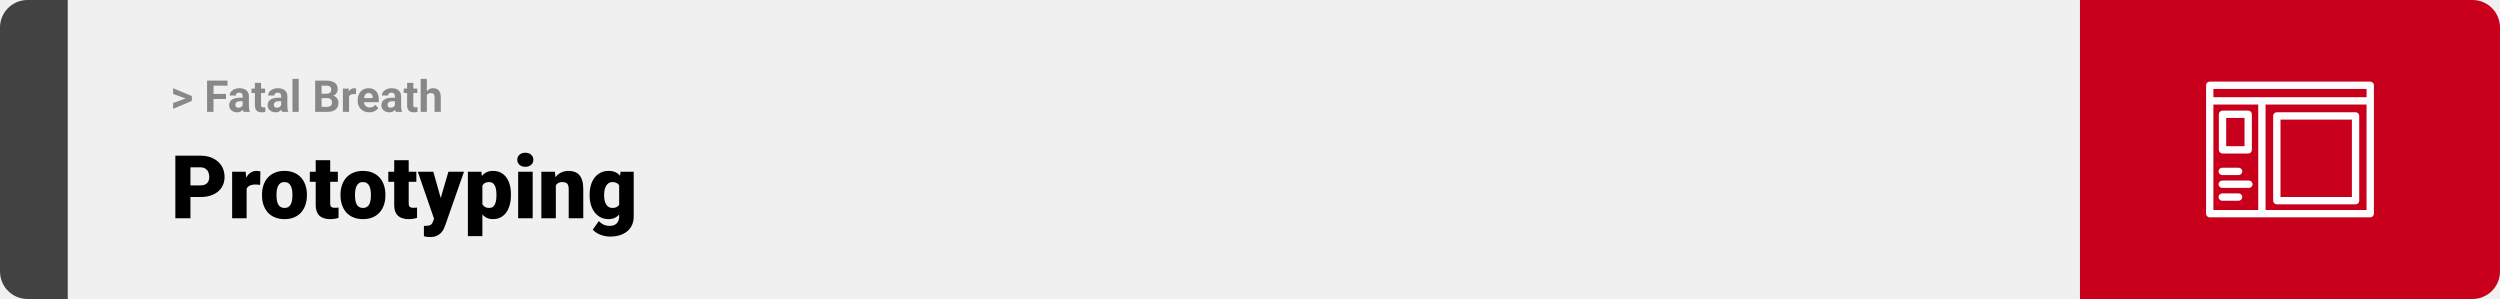
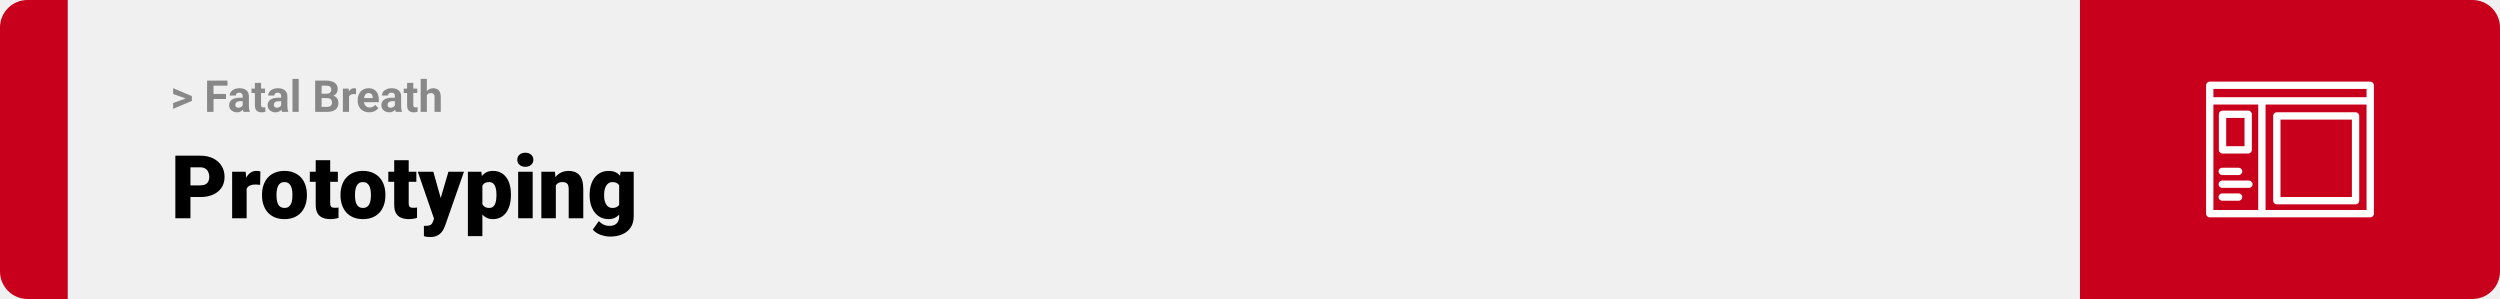
<svg xmlns="http://www.w3.org/2000/svg" width="1363" height="163" viewBox="0 0 1363 163" fill="none">
-   <path d="M0 15C0 6.716 6.716 0 15 0H37V163H15C6.716 163 0 156.284 0 148V15Z" fill="#424242" />
+   <path d="M0 15C0 6.716 6.716 0 15 0H37V163H15C6.716 163 0 156.284 0 148V15Z" fill="#C9001C" />
  <rect width="1097" height="163" transform="translate(37)" fill="#F0F0F0" />
  <path d="M101.906 53.922L94.394 51.238V48.086L104.602 52.375V54.637L101.906 53.922ZM94.394 56.172L101.918 53.43L104.602 52.785V55.035L94.394 59.324V56.172ZM116.414 43.938V61H112.898V43.938H116.414ZM123.211 51.227V53.969H115.453V51.227H123.211ZM124.031 43.938V46.691H115.453V43.938H124.031ZM132.305 58.141V52.492C132.305 52.086 132.238 51.738 132.105 51.449C131.973 51.152 131.766 50.922 131.484 50.758C131.211 50.594 130.855 50.512 130.418 50.512C130.043 50.512 129.719 50.578 129.445 50.711C129.172 50.836 128.961 51.02 128.812 51.262C128.664 51.496 128.59 51.773 128.59 52.094H125.215C125.215 51.555 125.34 51.043 125.59 50.559C125.84 50.074 126.203 49.648 126.68 49.281C127.156 48.906 127.723 48.613 128.379 48.402C129.043 48.191 129.785 48.086 130.605 48.086C131.59 48.086 132.465 48.25 133.23 48.578C133.996 48.906 134.598 49.398 135.035 50.055C135.48 50.711 135.703 51.531 135.703 52.516V57.941C135.703 58.637 135.746 59.207 135.832 59.652C135.918 60.09 136.043 60.473 136.207 60.801V61H132.797C132.633 60.656 132.508 60.227 132.422 59.711C132.344 59.188 132.305 58.664 132.305 58.141ZM132.75 53.277L132.773 55.188H130.887C130.441 55.188 130.055 55.238 129.727 55.34C129.398 55.441 129.129 55.586 128.918 55.773C128.707 55.953 128.551 56.164 128.449 56.406C128.355 56.648 128.309 56.914 128.309 57.203C128.309 57.492 128.375 57.754 128.508 57.988C128.641 58.215 128.832 58.395 129.082 58.527C129.332 58.652 129.625 58.715 129.961 58.715C130.469 58.715 130.91 58.613 131.285 58.41C131.66 58.207 131.949 57.957 132.152 57.66C132.363 57.363 132.473 57.082 132.48 56.816L133.371 58.246C133.246 58.566 133.074 58.898 132.855 59.242C132.645 59.586 132.375 59.91 132.047 60.215C131.719 60.512 131.324 60.758 130.863 60.953C130.402 61.141 129.855 61.234 129.223 61.234C128.418 61.234 127.688 61.074 127.031 60.754C126.383 60.426 125.867 59.977 125.484 59.406C125.109 58.828 124.922 58.172 124.922 57.438C124.922 56.773 125.047 56.184 125.297 55.668C125.547 55.152 125.914 54.719 126.398 54.367C126.891 54.008 127.504 53.738 128.238 53.559C128.973 53.371 129.824 53.277 130.793 53.277H132.75ZM144.516 48.32V50.711H137.133V48.32H144.516ZM138.961 45.191H142.336V57.18C142.336 57.547 142.383 57.828 142.477 58.023C142.578 58.219 142.727 58.355 142.922 58.434C143.117 58.504 143.363 58.539 143.66 58.539C143.871 58.539 144.059 58.531 144.223 58.516C144.395 58.492 144.539 58.469 144.656 58.445L144.668 60.93C144.379 61.023 144.066 61.098 143.73 61.152C143.395 61.207 143.023 61.234 142.617 61.234C141.875 61.234 141.227 61.113 140.672 60.871C140.125 60.621 139.703 60.223 139.406 59.676C139.109 59.129 138.961 58.41 138.961 57.52V45.191ZM153.281 58.141V52.492C153.281 52.086 153.215 51.738 153.082 51.449C152.949 51.152 152.742 50.922 152.461 50.758C152.188 50.594 151.832 50.512 151.395 50.512C151.02 50.512 150.695 50.578 150.422 50.711C150.148 50.836 149.938 51.02 149.789 51.262C149.641 51.496 149.566 51.773 149.566 52.094H146.191C146.191 51.555 146.316 51.043 146.566 50.559C146.816 50.074 147.18 49.648 147.656 49.281C148.133 48.906 148.699 48.613 149.355 48.402C150.02 48.191 150.762 48.086 151.582 48.086C152.566 48.086 153.441 48.25 154.207 48.578C154.973 48.906 155.574 49.398 156.012 50.055C156.457 50.711 156.68 51.531 156.68 52.516V57.941C156.68 58.637 156.723 59.207 156.809 59.652C156.895 60.09 157.02 60.473 157.184 60.801V61H153.773C153.609 60.656 153.484 60.227 153.398 59.711C153.32 59.188 153.281 58.664 153.281 58.141ZM153.727 53.277L153.75 55.188H151.863C151.418 55.188 151.031 55.238 150.703 55.34C150.375 55.441 150.105 55.586 149.895 55.773C149.684 55.953 149.527 56.164 149.426 56.406C149.332 56.648 149.285 56.914 149.285 57.203C149.285 57.492 149.352 57.754 149.484 57.988C149.617 58.215 149.809 58.395 150.059 58.527C150.309 58.652 150.602 58.715 150.938 58.715C151.445 58.715 151.887 58.613 152.262 58.41C152.637 58.207 152.926 57.957 153.129 57.66C153.34 57.363 153.449 57.082 153.457 56.816L154.348 58.246C154.223 58.566 154.051 58.898 153.832 59.242C153.621 59.586 153.352 59.91 153.023 60.215C152.695 60.512 152.301 60.758 151.84 60.953C151.379 61.141 150.832 61.234 150.199 61.234C149.395 61.234 148.664 61.074 148.008 60.754C147.359 60.426 146.844 59.977 146.461 59.406C146.086 58.828 145.898 58.172 145.898 57.438C145.898 56.773 146.023 56.184 146.273 55.668C146.523 55.152 146.891 54.719 147.375 54.367C147.867 54.008 148.48 53.738 149.215 53.559C149.949 53.371 150.801 53.277 151.77 53.277H153.727ZM162.844 43V61H159.457V43H162.844ZM178.5 53.512H174.117L174.094 51.098H177.773C178.422 51.098 178.953 51.016 179.367 50.852C179.781 50.68 180.09 50.434 180.293 50.113C180.504 49.785 180.609 49.387 180.609 48.918C180.609 48.387 180.508 47.957 180.305 47.629C180.109 47.301 179.801 47.062 179.379 46.914C178.965 46.766 178.43 46.691 177.773 46.691H175.336V61H171.82V43.938H177.773C178.766 43.938 179.652 44.031 180.434 44.219C181.223 44.406 181.891 44.691 182.438 45.074C182.984 45.457 183.402 45.941 183.691 46.527C183.98 47.105 184.125 47.793 184.125 48.59C184.125 49.293 183.965 49.941 183.645 50.535C183.332 51.129 182.836 51.613 182.156 51.988C181.484 52.363 180.605 52.57 179.52 52.609L178.5 53.512ZM178.348 61H173.156L174.527 58.258H178.348C178.965 58.258 179.469 58.16 179.859 57.965C180.25 57.762 180.539 57.488 180.727 57.145C180.914 56.801 181.008 56.406 181.008 55.961C181.008 55.461 180.922 55.027 180.75 54.66C180.586 54.293 180.32 54.012 179.953 53.816C179.586 53.613 179.102 53.512 178.5 53.512H175.113L175.137 51.098H179.355L180.164 52.047C181.203 52.031 182.039 52.215 182.672 52.598C183.312 52.973 183.777 53.461 184.066 54.062C184.363 54.664 184.512 55.309 184.512 55.996C184.512 57.09 184.273 58.012 183.797 58.762C183.32 59.504 182.621 60.062 181.699 60.438C180.785 60.812 179.668 61 178.348 61ZM190.312 51.086V61H186.938V48.32H190.113L190.312 51.086ZM194.133 48.238L194.074 51.367C193.91 51.344 193.711 51.324 193.477 51.309C193.25 51.285 193.043 51.273 192.855 51.273C192.379 51.273 191.965 51.336 191.613 51.461C191.27 51.578 190.98 51.754 190.746 51.988C190.52 52.223 190.348 52.508 190.23 52.844C190.121 53.18 190.059 53.562 190.043 53.992L189.363 53.781C189.363 52.961 189.445 52.207 189.609 51.52C189.773 50.824 190.012 50.219 190.324 49.703C190.645 49.188 191.035 48.789 191.496 48.508C191.957 48.227 192.484 48.086 193.078 48.086C193.266 48.086 193.457 48.102 193.652 48.133C193.848 48.156 194.008 48.191 194.133 48.238ZM201.328 61.234C200.344 61.234 199.461 61.078 198.68 60.766C197.898 60.445 197.234 60.004 196.688 59.441C196.148 58.879 195.734 58.227 195.445 57.484C195.156 56.734 195.012 55.938 195.012 55.094V54.625C195.012 53.664 195.148 52.785 195.422 51.988C195.695 51.191 196.086 50.5 196.594 49.914C197.109 49.328 197.734 48.879 198.469 48.566C199.203 48.246 200.031 48.086 200.953 48.086C201.852 48.086 202.648 48.234 203.344 48.531C204.039 48.828 204.621 49.25 205.09 49.797C205.566 50.344 205.926 51 206.168 51.766C206.41 52.523 206.531 53.367 206.531 54.297V55.703H196.453V53.453H203.215V53.195C203.215 52.727 203.129 52.309 202.957 51.941C202.793 51.566 202.543 51.27 202.207 51.051C201.871 50.832 201.441 50.723 200.918 50.723C200.473 50.723 200.09 50.82 199.77 51.016C199.449 51.211 199.188 51.484 198.984 51.836C198.789 52.188 198.641 52.602 198.539 53.078C198.445 53.547 198.398 54.062 198.398 54.625V55.094C198.398 55.602 198.469 56.07 198.609 56.5C198.758 56.93 198.965 57.301 199.23 57.613C199.504 57.926 199.832 58.168 200.215 58.34C200.605 58.512 201.047 58.598 201.539 58.598C202.148 58.598 202.715 58.48 203.238 58.246C203.77 58.004 204.227 57.641 204.609 57.156L206.25 58.938C205.984 59.32 205.621 59.688 205.16 60.039C204.707 60.391 204.16 60.68 203.52 60.906C202.879 61.125 202.148 61.234 201.328 61.234ZM215.297 58.141V52.492C215.297 52.086 215.23 51.738 215.098 51.449C214.965 51.152 214.758 50.922 214.477 50.758C214.203 50.594 213.848 50.512 213.41 50.512C213.035 50.512 212.711 50.578 212.438 50.711C212.164 50.836 211.953 51.02 211.805 51.262C211.656 51.496 211.582 51.773 211.582 52.094H208.207C208.207 51.555 208.332 51.043 208.582 50.559C208.832 50.074 209.195 49.648 209.672 49.281C210.148 48.906 210.715 48.613 211.371 48.402C212.035 48.191 212.777 48.086 213.598 48.086C214.582 48.086 215.457 48.25 216.223 48.578C216.988 48.906 217.59 49.398 218.027 50.055C218.473 50.711 218.695 51.531 218.695 52.516V57.941C218.695 58.637 218.738 59.207 218.824 59.652C218.91 60.09 219.035 60.473 219.199 60.801V61H215.789C215.625 60.656 215.5 60.227 215.414 59.711C215.336 59.188 215.297 58.664 215.297 58.141ZM215.742 53.277L215.766 55.188H213.879C213.434 55.188 213.047 55.238 212.719 55.34C212.391 55.441 212.121 55.586 211.91 55.773C211.699 55.953 211.543 56.164 211.441 56.406C211.348 56.648 211.301 56.914 211.301 57.203C211.301 57.492 211.367 57.754 211.5 57.988C211.633 58.215 211.824 58.395 212.074 58.527C212.324 58.652 212.617 58.715 212.953 58.715C213.461 58.715 213.902 58.613 214.277 58.41C214.652 58.207 214.941 57.957 215.145 57.66C215.355 57.363 215.465 57.082 215.473 56.816L216.363 58.246C216.238 58.566 216.066 58.898 215.848 59.242C215.637 59.586 215.367 59.91 215.039 60.215C214.711 60.512 214.316 60.758 213.855 60.953C213.395 61.141 212.848 61.234 212.215 61.234C211.41 61.234 210.68 61.074 210.023 60.754C209.375 60.426 208.859 59.977 208.477 59.406C208.102 58.828 207.914 58.172 207.914 57.438C207.914 56.773 208.039 56.184 208.289 55.668C208.539 55.152 208.906 54.719 209.391 54.367C209.883 54.008 210.496 53.738 211.23 53.559C211.965 53.371 212.816 53.277 213.785 53.277H215.742ZM227.508 48.32V50.711H220.125V48.32H227.508ZM221.953 45.191H225.328V57.18C225.328 57.547 225.375 57.828 225.469 58.023C225.57 58.219 225.719 58.355 225.914 58.434C226.109 58.504 226.355 58.539 226.652 58.539C226.863 58.539 227.051 58.531 227.215 58.516C227.387 58.492 227.531 58.469 227.648 58.445L227.66 60.93C227.371 61.023 227.059 61.098 226.723 61.152C226.387 61.207 226.016 61.234 225.609 61.234C224.867 61.234 224.219 61.113 223.664 60.871C223.117 60.621 222.695 60.223 222.398 59.676C222.102 59.129 221.953 58.41 221.953 57.52V45.191ZM232.723 43V61H229.348V43H232.723ZM232.242 54.215H231.316C231.324 53.332 231.441 52.52 231.668 51.777C231.895 51.027 232.219 50.379 232.641 49.832C233.062 49.277 233.566 48.848 234.152 48.543C234.746 48.238 235.402 48.086 236.121 48.086C236.746 48.086 237.312 48.176 237.82 48.355C238.336 48.527 238.777 48.809 239.145 49.199C239.52 49.582 239.809 50.086 240.012 50.711C240.215 51.336 240.316 52.094 240.316 52.984V61H236.918V52.961C236.918 52.398 236.836 51.957 236.672 51.637C236.516 51.309 236.285 51.078 235.98 50.945C235.684 50.805 235.316 50.734 234.879 50.734C234.395 50.734 233.98 50.824 233.637 51.004C233.301 51.184 233.031 51.434 232.828 51.754C232.625 52.066 232.477 52.434 232.383 52.855C232.289 53.277 232.242 53.73 232.242 54.215Z" fill="#888888" />
  <path d="M109.219 107.422H100.734V101.07H109.219C110.375 101.07 111.312 100.875 112.031 100.484C112.75 100.094 113.273 99.555 113.602 98.867C113.945 98.164 114.117 97.375 114.117 96.5C114.117 95.562 113.945 94.695 113.602 93.898C113.273 93.102 112.75 92.461 112.031 91.977C111.312 91.477 110.375 91.227 109.219 91.227H103.828V119H95.602V84.875H109.219C111.953 84.875 114.305 85.375 116.273 86.375C118.258 87.375 119.781 88.75 120.844 90.5C121.906 92.234 122.438 94.219 122.438 96.453C122.438 98.656 121.906 100.578 120.844 102.219C119.781 103.859 118.258 105.141 116.273 106.062C114.305 106.969 111.953 107.422 109.219 107.422ZM134.461 99.922V119H126.562V93.641H133.945L134.461 99.922ZM141.961 93.453L141.82 100.789C141.508 100.758 141.086 100.719 140.555 100.672C140.023 100.625 139.578 100.602 139.219 100.602C138.297 100.602 137.5 100.711 136.828 100.93C136.172 101.133 135.625 101.445 135.188 101.867C134.766 102.273 134.453 102.789 134.25 103.414C134.062 104.039 133.977 104.766 133.992 105.594L132.562 104.656C132.562 102.953 132.727 101.406 133.055 100.016C133.398 98.609 133.883 97.398 134.508 96.383C135.133 95.352 135.891 94.562 136.781 94.016C137.672 93.453 138.672 93.172 139.781 93.172C140.172 93.172 140.555 93.195 140.93 93.242C141.32 93.289 141.664 93.359 141.961 93.453ZM142.852 106.578V106.086C142.852 104.227 143.117 102.516 143.648 100.953C144.18 99.375 144.961 98.008 145.992 96.852C147.023 95.695 148.297 94.797 149.812 94.156C151.328 93.5 153.078 93.172 155.062 93.172C157.062 93.172 158.82 93.5 160.336 94.156C161.867 94.797 163.148 95.695 164.18 96.852C165.211 98.008 165.992 99.375 166.523 100.953C167.055 102.516 167.32 104.227 167.32 106.086V106.578C167.32 108.422 167.055 110.133 166.523 111.711C165.992 113.273 165.211 114.641 164.18 115.812C163.148 116.969 161.875 117.867 160.359 118.508C158.844 119.148 157.094 119.469 155.109 119.469C153.125 119.469 151.367 119.148 149.836 118.508C148.305 117.867 147.023 116.969 145.992 115.812C144.961 114.641 144.18 113.273 143.648 111.711C143.117 110.133 142.852 108.422 142.852 106.578ZM150.75 106.086V106.578C150.75 107.531 150.82 108.422 150.961 109.25C151.102 110.078 151.336 110.805 151.664 111.43C151.992 112.039 152.438 112.516 153 112.859C153.562 113.203 154.266 113.375 155.109 113.375C155.938 113.375 156.625 113.203 157.172 112.859C157.734 112.516 158.18 112.039 158.508 111.43C158.836 110.805 159.07 110.078 159.211 109.25C159.352 108.422 159.422 107.531 159.422 106.578V106.086C159.422 105.164 159.352 104.297 159.211 103.484C159.07 102.656 158.836 101.93 158.508 101.305C158.18 100.664 157.734 100.164 157.172 99.805C156.609 99.445 155.906 99.266 155.062 99.266C154.234 99.266 153.539 99.445 152.977 99.805C152.43 100.164 151.992 100.664 151.664 101.305C151.336 101.93 151.102 102.656 150.961 103.484C150.82 104.297 150.75 105.164 150.75 106.086ZM184.195 93.641V99.125H168.914V93.641H184.195ZM172.125 87.336H180.023V110.727C180.023 111.398 180.102 111.922 180.258 112.297C180.414 112.656 180.68 112.914 181.055 113.07C181.445 113.211 181.961 113.281 182.602 113.281C183.055 113.281 183.43 113.273 183.727 113.258C184.023 113.227 184.305 113.188 184.57 113.141V118.789C183.898 119.008 183.195 119.172 182.461 119.281C181.727 119.406 180.945 119.469 180.117 119.469C178.43 119.469 176.984 119.203 175.781 118.672C174.594 118.141 173.688 117.305 173.062 116.164C172.438 115.023 172.125 113.539 172.125 111.711V87.336ZM185.648 106.578V106.086C185.648 104.227 185.914 102.516 186.445 100.953C186.977 99.375 187.758 98.008 188.789 96.852C189.82 95.695 191.094 94.797 192.609 94.156C194.125 93.5 195.875 93.172 197.859 93.172C199.859 93.172 201.617 93.5 203.133 94.156C204.664 94.797 205.945 95.695 206.977 96.852C208.008 98.008 208.789 99.375 209.32 100.953C209.852 102.516 210.117 104.227 210.117 106.086V106.578C210.117 108.422 209.852 110.133 209.32 111.711C208.789 113.273 208.008 114.641 206.977 115.812C205.945 116.969 204.672 117.867 203.156 118.508C201.641 119.148 199.891 119.469 197.906 119.469C195.922 119.469 194.164 119.148 192.633 118.508C191.102 117.867 189.82 116.969 188.789 115.812C187.758 114.641 186.977 113.273 186.445 111.711C185.914 110.133 185.648 108.422 185.648 106.578ZM193.547 106.086V106.578C193.547 107.531 193.617 108.422 193.758 109.25C193.898 110.078 194.133 110.805 194.461 111.43C194.789 112.039 195.234 112.516 195.797 112.859C196.359 113.203 197.062 113.375 197.906 113.375C198.734 113.375 199.422 113.203 199.969 112.859C200.531 112.516 200.977 112.039 201.305 111.43C201.633 110.805 201.867 110.078 202.008 109.25C202.148 108.422 202.219 107.531 202.219 106.578V106.086C202.219 105.164 202.148 104.297 202.008 103.484C201.867 102.656 201.633 101.93 201.305 101.305C200.977 100.664 200.531 100.164 199.969 99.805C199.406 99.445 198.703 99.266 197.859 99.266C197.031 99.266 196.336 99.445 195.773 99.805C195.227 100.164 194.789 100.664 194.461 101.305C194.133 101.93 193.898 102.656 193.758 103.484C193.617 104.297 193.547 105.164 193.547 106.086ZM226.992 93.641V99.125H211.711V93.641H226.992ZM214.922 87.336H222.82V110.727C222.82 111.398 222.898 111.922 223.055 112.297C223.211 112.656 223.477 112.914 223.852 113.07C224.242 113.211 224.758 113.281 225.398 113.281C225.852 113.281 226.227 113.273 226.523 113.258C226.82 113.227 227.102 113.188 227.367 113.141V118.789C226.695 119.008 225.992 119.172 225.258 119.281C224.523 119.406 223.742 119.469 222.914 119.469C221.227 119.469 219.781 119.203 218.578 118.672C217.391 118.141 216.484 117.305 215.859 116.164C215.234 115.023 214.922 113.539 214.922 111.711V87.336ZM237.914 116.023L244.477 93.641H252.961L242.766 122.773C242.547 123.414 242.258 124.102 241.898 124.836C241.539 125.586 241.047 126.297 240.422 126.969C239.797 127.641 238.992 128.188 238.008 128.609C237.039 129.031 235.836 129.242 234.398 129.242C233.633 129.242 233.07 129.203 232.711 129.125C232.367 129.062 231.836 128.945 231.117 128.773V123.125C231.32 123.125 231.492 123.125 231.633 123.125C231.789 123.125 231.961 123.125 232.148 123.125C232.992 123.125 233.664 123.039 234.164 122.867C234.68 122.695 235.07 122.445 235.336 122.117C235.617 121.789 235.836 121.391 235.992 120.922L237.914 116.023ZM236.25 93.641L241.242 111.383L242.109 119.75H236.812L227.789 93.641H236.25ZM262.992 98.516V128.75H255.094V93.641H262.453L262.992 98.516ZM278.555 106.016V106.508C278.555 108.352 278.344 110.062 277.922 111.641C277.5 113.219 276.875 114.594 276.047 115.766C275.219 116.938 274.188 117.852 272.953 118.508C271.734 119.148 270.32 119.469 268.711 119.469C267.195 119.469 265.891 119.133 264.797 118.461C263.703 117.789 262.789 116.859 262.055 115.672C261.32 114.484 260.727 113.125 260.273 111.594C259.82 110.062 259.461 108.445 259.195 106.742V106.109C259.461 104.281 259.82 102.586 260.273 101.023C260.727 99.445 261.32 98.07 262.055 96.898C262.789 95.727 263.695 94.812 264.773 94.156C265.867 93.5 267.172 93.172 268.688 93.172C270.297 93.172 271.711 93.477 272.93 94.086C274.164 94.695 275.195 95.57 276.023 96.711C276.867 97.836 277.5 99.188 277.922 100.766C278.344 102.344 278.555 104.094 278.555 106.016ZM270.656 106.508V106.016C270.656 105.031 270.586 104.133 270.445 103.32C270.305 102.492 270.078 101.773 269.766 101.164C269.469 100.555 269.07 100.086 268.57 99.758C268.07 99.43 267.453 99.266 266.719 99.266C265.875 99.266 265.164 99.398 264.586 99.664C264.023 99.914 263.57 100.305 263.227 100.836C262.898 101.352 262.664 102 262.523 102.781C262.398 103.547 262.344 104.445 262.359 105.477V107.398C262.328 108.586 262.445 109.633 262.711 110.539C262.977 111.43 263.438 112.125 264.094 112.625C264.75 113.125 265.641 113.375 266.766 113.375C267.516 113.375 268.141 113.203 268.641 112.859C269.141 112.5 269.539 112.008 269.836 111.383C270.133 110.742 270.344 110.008 270.469 109.18C270.594 108.352 270.656 107.461 270.656 106.508ZM290.414 93.641V119H282.492V93.641H290.414ZM282.023 87.102C282.023 85.977 282.43 85.055 283.242 84.336C284.055 83.617 285.109 83.258 286.406 83.258C287.703 83.258 288.758 83.617 289.57 84.336C290.383 85.055 290.789 85.977 290.789 87.102C290.789 88.227 290.383 89.148 289.57 89.867C288.758 90.586 287.703 90.945 286.406 90.945C285.109 90.945 284.055 90.586 283.242 89.867C282.43 89.148 282.023 88.227 282.023 87.102ZM303.047 99.055V119H295.148V93.641H302.555L303.047 99.055ZM302.109 105.453L300.258 105.5C300.258 103.562 300.492 101.836 300.961 100.32C301.43 98.789 302.094 97.492 302.953 96.43C303.812 95.367 304.836 94.562 306.023 94.016C307.227 93.453 308.562 93.172 310.031 93.172C311.203 93.172 312.273 93.344 313.242 93.688C314.227 94.031 315.07 94.586 315.773 95.352C316.492 96.117 317.039 97.133 317.414 98.398C317.805 99.648 318 101.195 318 103.039V119H310.055V103.016C310.055 102 309.914 101.227 309.633 100.695C309.352 100.148 308.945 99.773 308.414 99.57C307.883 99.367 307.234 99.266 306.469 99.266C305.656 99.266 304.969 99.422 304.406 99.734C303.844 100.047 303.391 100.484 303.047 101.047C302.719 101.594 302.477 102.242 302.32 102.992C302.18 103.742 302.109 104.562 302.109 105.453ZM338.32 93.641H345.492V118.016C345.492 120.359 344.953 122.344 343.875 123.969C342.797 125.609 341.289 126.852 339.352 127.695C337.43 128.555 335.18 128.984 332.602 128.984C331.461 128.984 330.297 128.836 329.109 128.539C327.922 128.258 326.812 127.836 325.781 127.273C324.75 126.711 323.883 126.016 323.18 125.188L326.484 120.547C327.125 121.266 327.93 121.875 328.898 122.375C329.867 122.891 331.008 123.148 332.32 123.148C333.461 123.148 334.414 122.945 335.18 122.539C335.961 122.133 336.555 121.539 336.961 120.758C337.367 119.992 337.57 119.062 337.57 117.969V99.641L338.32 93.641ZM321.469 106.625V106.133C321.469 104.211 321.703 102.461 322.172 100.883C322.656 99.289 323.344 97.922 324.234 96.781C325.141 95.625 326.234 94.734 327.516 94.109C328.797 93.484 330.242 93.172 331.852 93.172C333.586 93.172 335.008 93.508 336.117 94.18C337.242 94.836 338.141 95.758 338.812 96.945C339.5 98.133 340.031 99.523 340.406 101.117C340.797 102.695 341.125 104.398 341.391 106.227V106.812C341.125 108.531 340.758 110.156 340.289 111.688C339.836 113.203 339.242 114.547 338.508 115.719C337.773 116.891 336.852 117.812 335.742 118.484C334.648 119.141 333.336 119.469 331.805 119.469C330.211 119.469 328.773 119.148 327.492 118.508C326.227 117.867 325.141 116.969 324.234 115.812C323.344 114.656 322.656 113.297 322.172 111.734C321.703 110.172 321.469 108.469 321.469 106.625ZM329.367 106.133V106.625C329.367 107.578 329.453 108.461 329.625 109.273C329.812 110.086 330.094 110.805 330.469 111.43C330.844 112.039 331.305 112.516 331.852 112.859C332.414 113.203 333.07 113.375 333.82 113.375C334.961 113.375 335.883 113.133 336.586 112.648C337.289 112.164 337.797 111.477 338.109 110.586C338.422 109.695 338.555 108.648 338.508 107.445V105.594C338.539 104.562 338.469 103.656 338.297 102.875C338.125 102.078 337.852 101.414 337.477 100.883C337.117 100.352 336.633 99.953 336.023 99.688C335.43 99.406 334.711 99.266 333.867 99.266C333.133 99.266 332.484 99.438 331.922 99.781C331.359 100.125 330.891 100.609 330.516 101.234C330.141 101.844 329.852 102.57 329.648 103.414C329.461 104.242 329.367 105.148 329.367 106.133Z" fill="black" />
  <path d="M1134 0H1348C1356.28 0 1363 6.716 1363 15V148C1363 156.284 1356.28 163 1348 163H1134V0Z" fill="#C9001C" />
  <path fill-rule="evenodd" clip-rule="evenodd" d="M1202.75 46.502C1202.75 45.397 1203.65 44.502 1204.75 44.502H1292.25C1293.35 44.502 1294.25 45.397 1294.25 46.502V116.498C1294.25 117.603 1293.35 118.498 1292.25 118.498H1204.75C1203.65 118.498 1202.75 117.603 1202.75 116.498V46.502ZM1206.75 48.502V52.996H1290.25V48.502H1206.75ZM1290.25 56.996H1235.19V114.498H1290.25V56.996ZM1231.19 114.498V56.996H1206.75V114.498H1231.19Z" fill="white" />
  <path fill-rule="evenodd" clip-rule="evenodd" d="M1209.72 62.302C1209.72 61.198 1210.62 60.302 1211.72 60.302H1225.72C1226.83 60.302 1227.72 61.198 1227.72 62.302V81.697C1227.72 82.802 1226.83 83.697 1225.72 83.697H1211.72C1210.62 83.697 1209.72 82.802 1209.72 81.697V62.302ZM1213.72 64.302V79.697H1223.72V64.302H1213.72ZM1239.33 63.198C1239.33 62.094 1240.22 61.198 1241.33 61.198H1284.25C1285.36 61.198 1286.25 62.094 1286.25 63.198V109.407C1286.25 110.511 1285.36 111.407 1284.25 111.407H1241.33C1240.22 111.407 1239.33 110.511 1239.33 109.407V63.198ZM1243.33 65.198V107.407H1282.25V65.198H1243.33ZM1209.56 93.438C1209.56 92.334 1210.46 91.438 1211.56 91.438H1220.48C1221.59 91.438 1222.48 92.334 1222.48 93.438C1222.48 94.543 1221.59 95.438 1220.48 95.438H1211.56C1210.46 95.438 1209.56 94.543 1209.56 93.438ZM1209.56 100.438C1209.56 99.334 1210.46 98.438 1211.56 98.438H1226.1C1227.21 98.438 1228.1 99.334 1228.1 100.438C1228.1 101.543 1227.21 102.438 1226.1 102.438H1211.56C1210.46 102.438 1209.56 101.543 1209.56 100.438ZM1209.56 107.438C1209.56 106.334 1210.46 105.438 1211.56 105.438H1220.48C1221.59 105.438 1222.48 106.334 1222.48 107.438C1222.48 108.543 1221.59 109.438 1220.48 109.438H1211.56C1210.46 109.438 1209.56 108.543 1209.56 107.438Z" fill="white" />
</svg>
